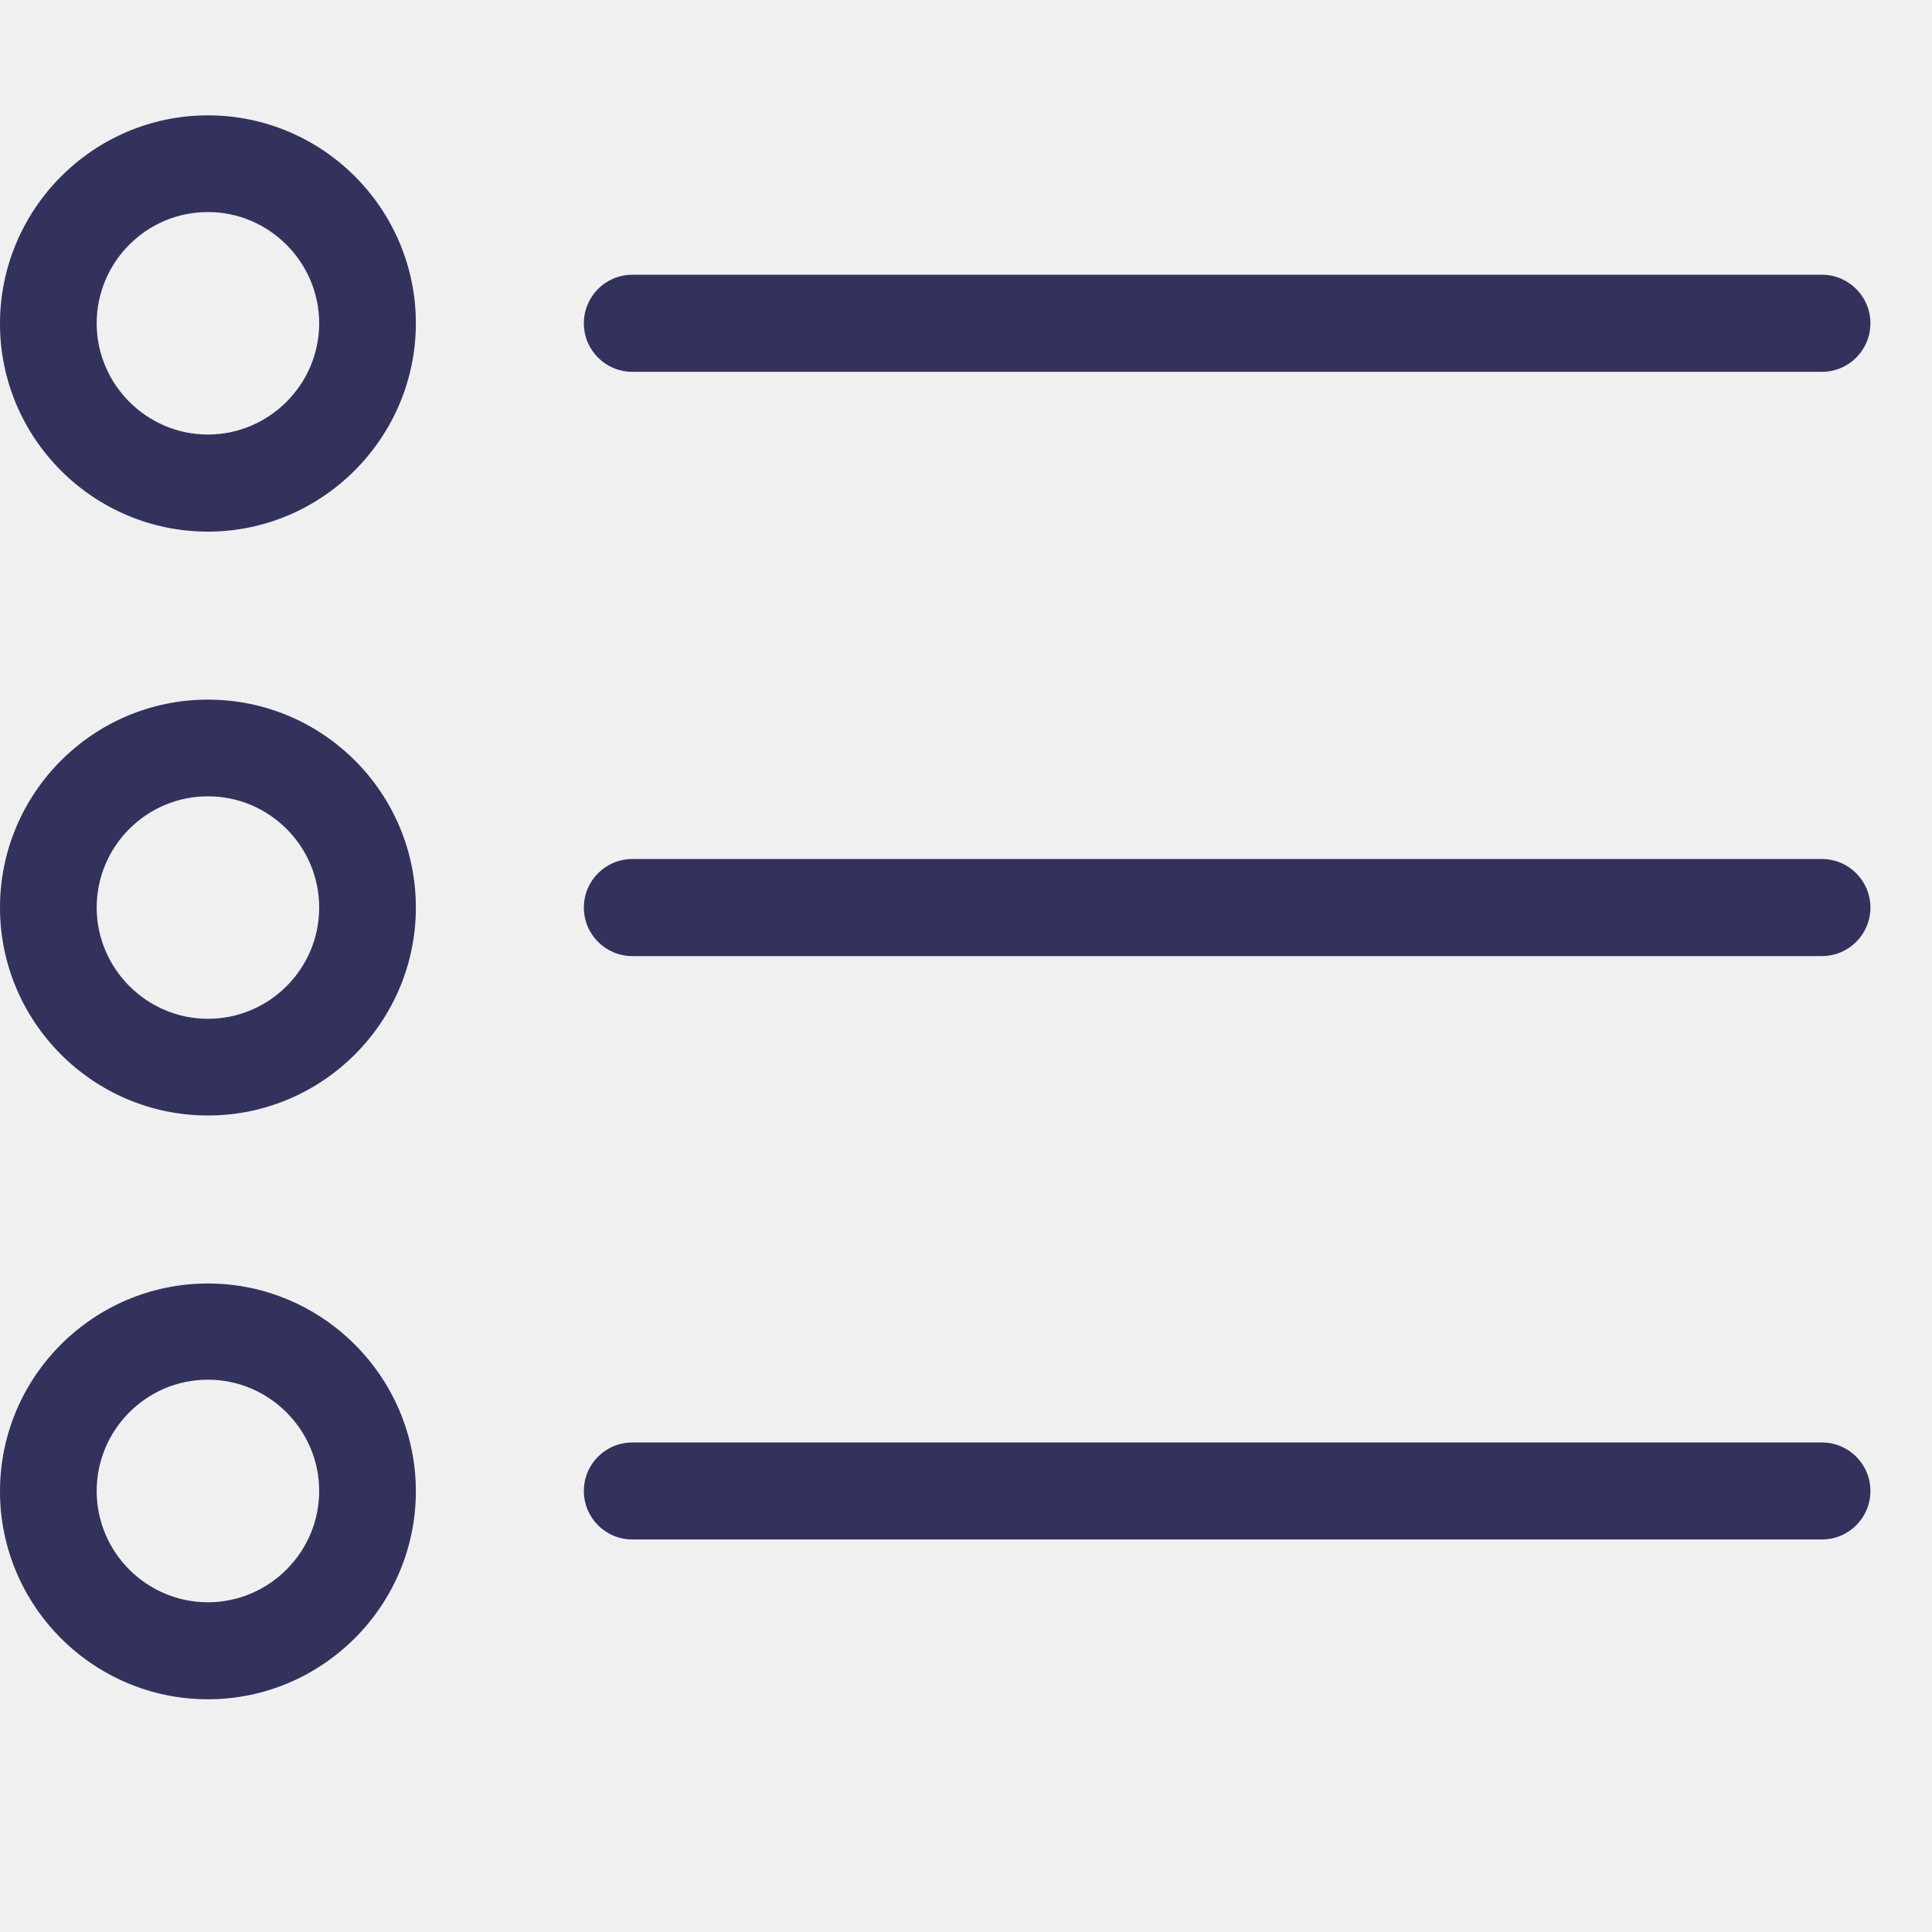
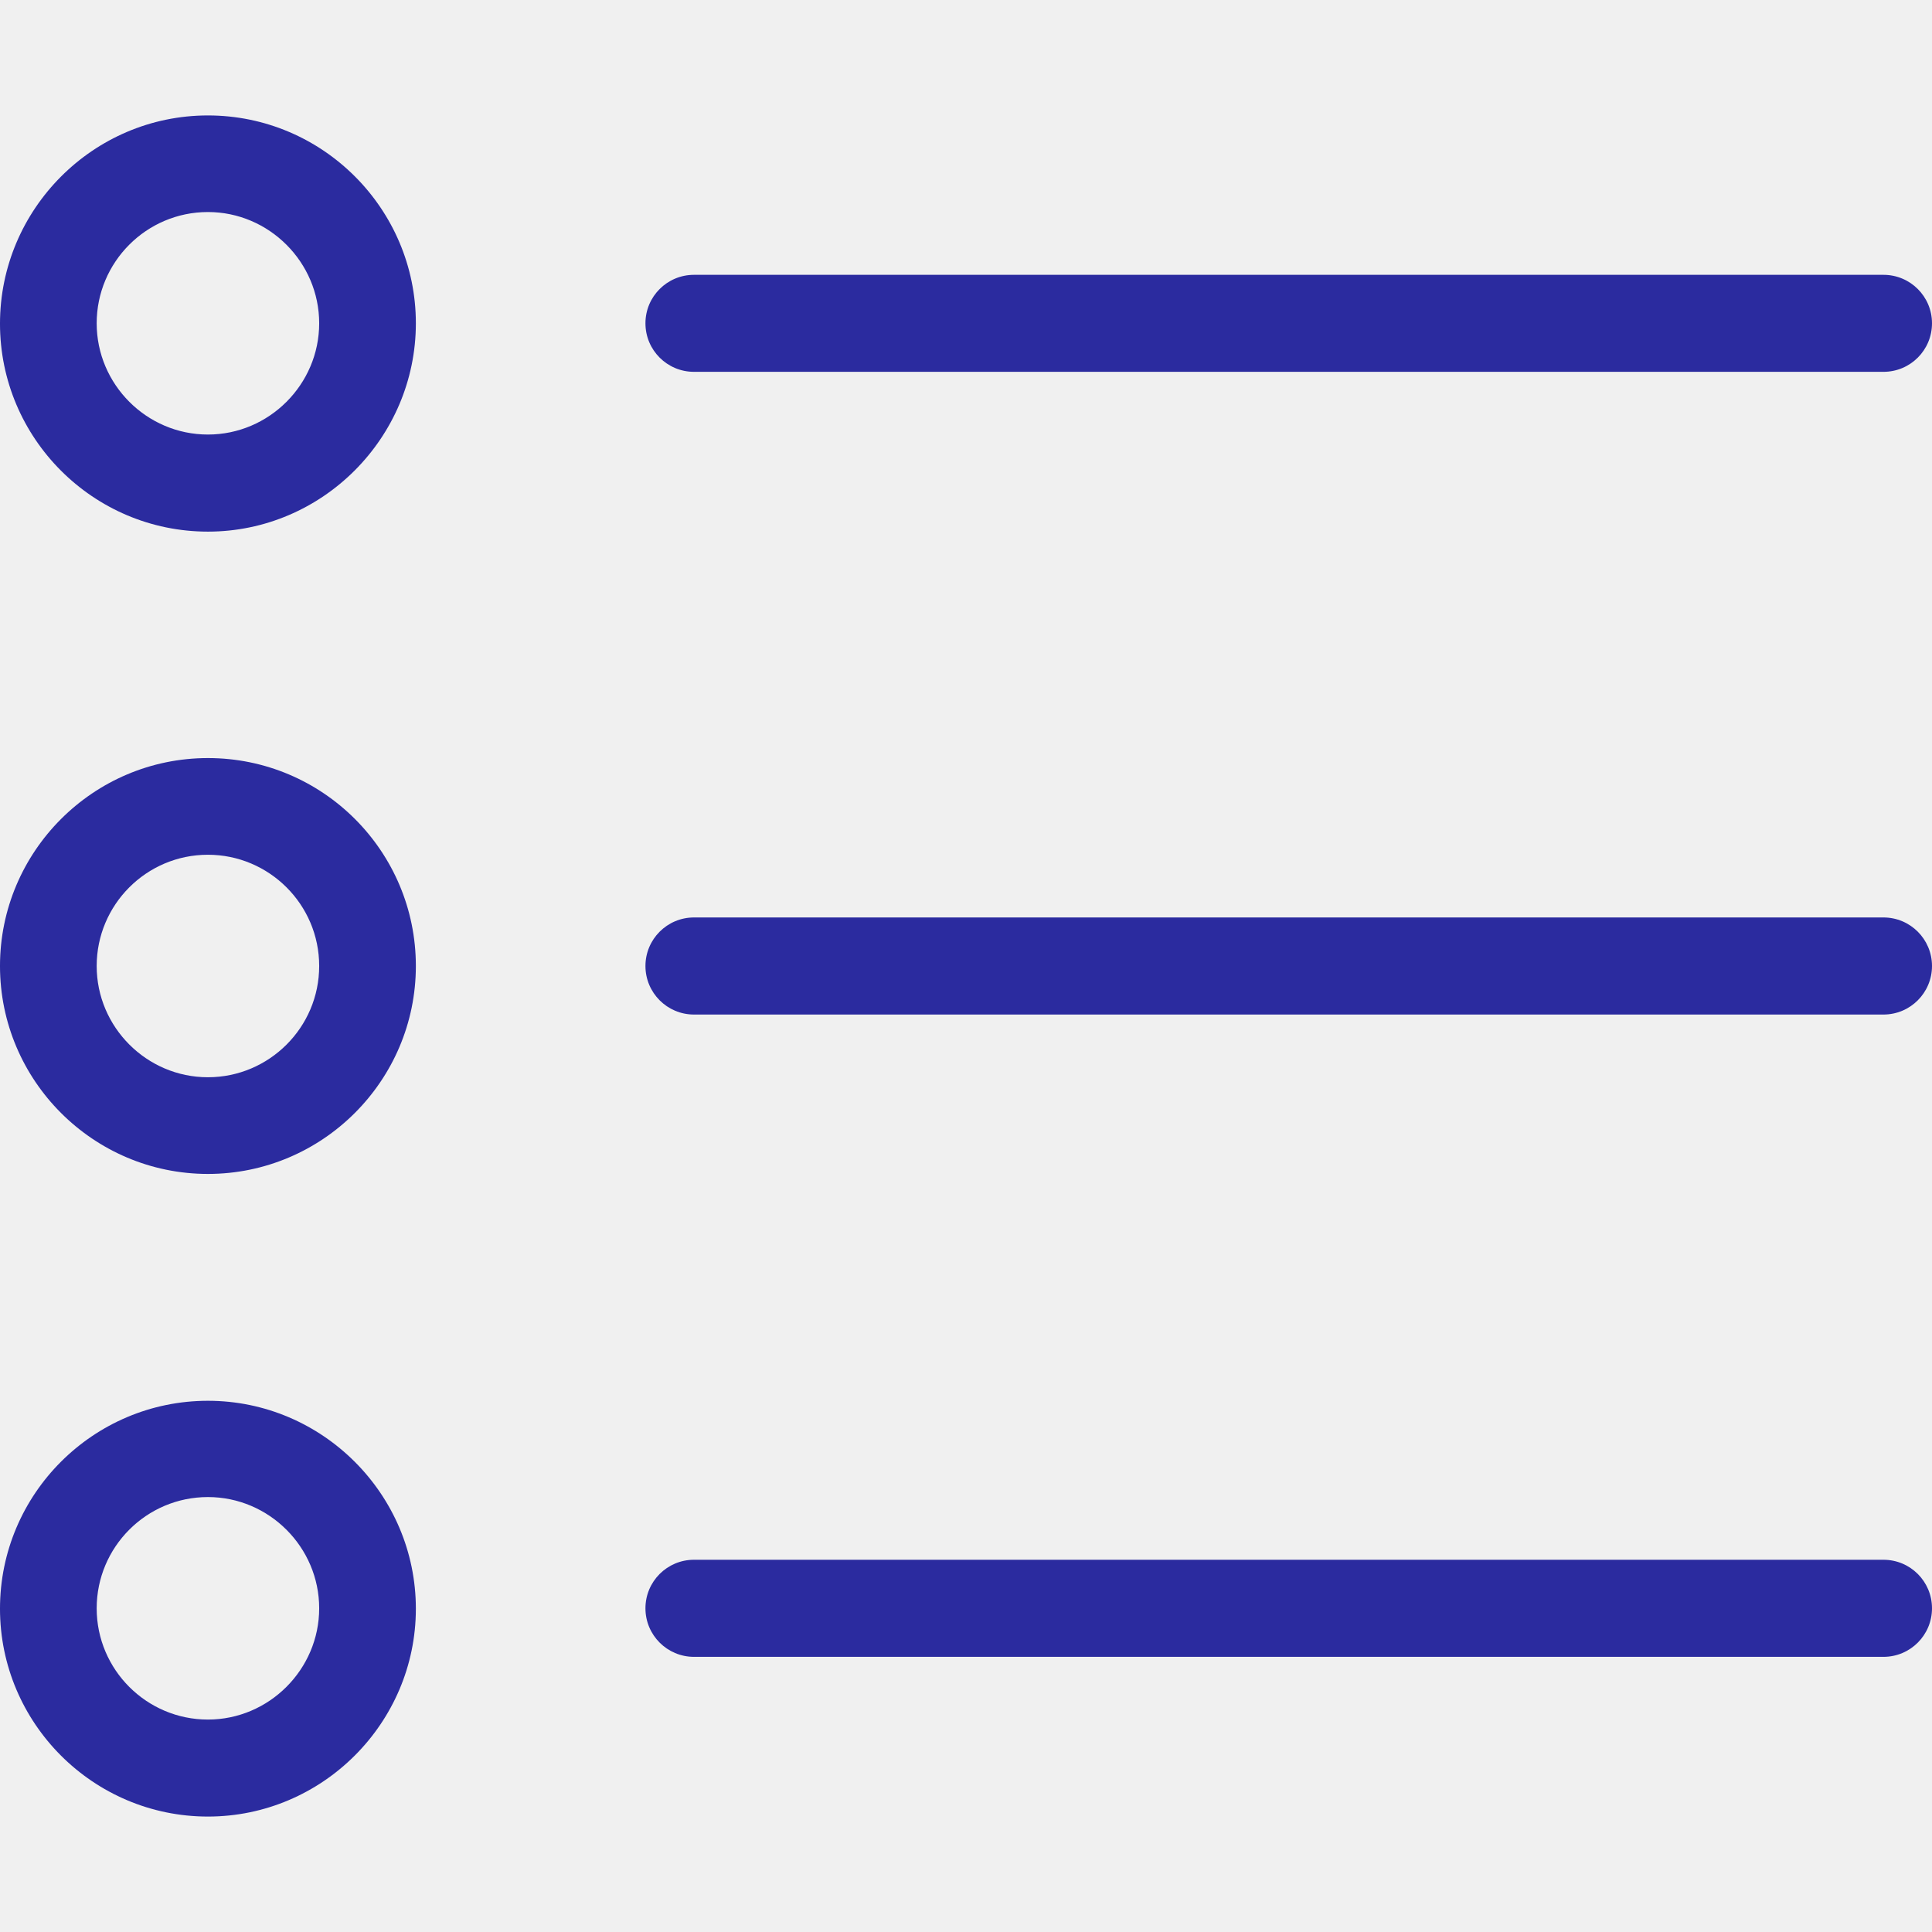
<svg xmlns="http://www.w3.org/2000/svg" width="24" height="24" viewBox="0 0 24 24" fill="none">
-   <g clip-path="url(#clip0)">
-     <path d="M2.583 6.604C1.157 6.604 -8.44002e-05 5.442 -8.44002e-05 4.021C-8.44002e-05 2.6 1.157 1.433 2.583 1.433C4.009 1.433 5.166 2.595 5.166 4.016C5.166 5.438 4.004 6.604 2.583 6.604ZM2.583 2.634C1.818 2.634 1.201 3.257 1.201 4.016C1.201 4.776 1.823 5.398 2.583 5.398C3.342 5.398 3.965 4.776 3.965 4.016C3.965 3.257 3.342 2.634 2.583 2.634Z" fill="#32325D" />
-     <path d="M2.583 13.857C1.157 13.857 0 12.695 0 11.274C0 9.852 1.157 8.691 2.583 8.691C4.009 8.691 5.166 9.848 5.166 11.274C5.166 12.7 4.004 13.857 2.583 13.857ZM2.583 9.892C1.819 9.892 1.201 10.514 1.201 11.274C1.201 12.033 1.824 12.656 2.583 12.656C3.343 12.656 3.965 12.038 3.965 11.274C3.965 10.509 3.343 9.892 2.583 9.892Z" fill="#32325D" />
-     <path d="M2.583 21.109C1.157 21.109 0 19.948 0 18.526C0 17.1 1.162 15.944 2.583 15.944C4.004 15.944 5.166 17.105 5.166 18.526C5.166 19.948 4.004 21.109 2.583 21.109ZM2.583 17.139C1.819 17.139 1.201 17.762 1.201 18.521C1.201 19.286 1.824 19.904 2.583 19.904C3.343 19.904 3.965 19.281 3.965 18.521C3.965 17.762 3.343 17.139 2.583 17.139Z" fill="#32325D" />
-     <path d="M22.632 4.619H7.856C7.522 4.619 7.253 4.35 7.253 4.016C7.253 3.683 7.522 3.413 7.856 3.413H22.632C22.965 3.413 23.235 3.683 23.235 4.016C23.235 4.35 22.965 4.619 22.632 4.619Z" fill="#32325D" />
-     <path d="M22.632 11.877H7.856C7.522 11.877 7.253 11.607 7.253 11.274C7.253 10.941 7.522 10.671 7.856 10.671H22.632C22.965 10.671 23.235 10.941 23.235 11.274C23.235 11.607 22.965 11.877 22.632 11.877Z" fill="#32325D" />
-     <path d="M22.632 19.124H7.856C7.522 19.124 7.253 18.855 7.253 18.521C7.253 18.188 7.522 17.919 7.856 17.919H22.632C22.965 17.919 23.235 18.188 23.235 18.521C23.235 18.855 22.965 19.124 22.632 19.124Z" fill="#32325D" />
-   </g>
-   <defs>
-     <clipPath id="clip0">
-       <rect width="24" height="24" fill="white" />
-     </clipPath>
-   </defs>
+   <path d="M2.583 6.604C1.157 6.604 -8.44002e-05 5.443 -8.44002e-05 4.021C-8.44002e-05 2.6 1.157 1.434 2.583 1.434C4.009 1.434 5.166 2.595 5.166 4.016C5.166 5.438 4.004 6.604 2.583 6.604ZM2.583 2.634C1.818 2.634 1.201 3.257 1.201 4.016C1.201 4.776 1.823 5.398 2.583 5.398C3.342 5.398 3.965 4.776 3.965 4.016C3.965 3.257 3.342 2.634 2.583 2.634Z" fill="#2B2B9F" />
+   <path d="M2.583 14.583C1.157 14.583 -8.44002e-05 13.421 -8.44002e-05 12C-8.44002e-05 10.579 1.157 9.417 2.583 9.417C4.009 9.417 5.166 10.574 5.166 12C5.166 13.426 4.004 14.583 2.583 14.583ZM2.583 10.618C1.818 10.618 1.201 11.24 1.201 12C1.201 12.76 1.823 13.382 2.583 13.382C3.342 13.382 3.965 12.764 3.965 12C3.965 11.235 3.342 10.618 2.583 10.618Z" fill="#2B2B9F" />
+   <path d="M2.583 22.566C1.157 22.566 -8.44002e-05 21.405 -8.44002e-05 19.984C-8.44002e-05 18.557 1.161 17.401 2.583 17.401C4.004 17.401 5.166 18.562 5.166 19.984C5.166 21.405 4.004 22.566 2.583 22.566ZM2.583 18.597C1.818 18.597 1.201 19.219 1.201 19.979C1.201 20.743 1.823 21.361 2.583 21.361C3.342 21.361 3.965 20.738 3.965 19.979C3.965 19.219 3.342 18.597 2.583 18.597Z" fill="#2B2B9F" />
+   <path d="M23.397 4.619H8.621C8.288 4.619 8.018 4.35 8.018 4.016C8.018 3.683 8.288 3.414 8.621 3.414H23.397C23.73 3.414 24 3.683 24 4.016C24 4.35 23.73 4.619 23.397 4.619Z" fill="#2B2B9F" />
+   <path d="M23.397 12.603H8.621C8.288 12.603 8.018 12.333 8.018 12C8.018 11.667 8.288 11.397 8.621 11.397H23.397C23.73 11.397 24 11.667 24 12C24 12.333 23.73 12.603 23.397 12.603Z" fill="#2B2B9F" />
+   <path d="M23.397 20.582H8.621C8.288 20.582 8.018 20.312 8.018 19.979C8.018 19.645 8.288 19.376 8.621 19.376H23.397C23.73 19.376 24 19.645 24 19.979C24 20.312 23.73 20.582 23.397 20.582Z" fill="#2B2B9F" />
</svg>
